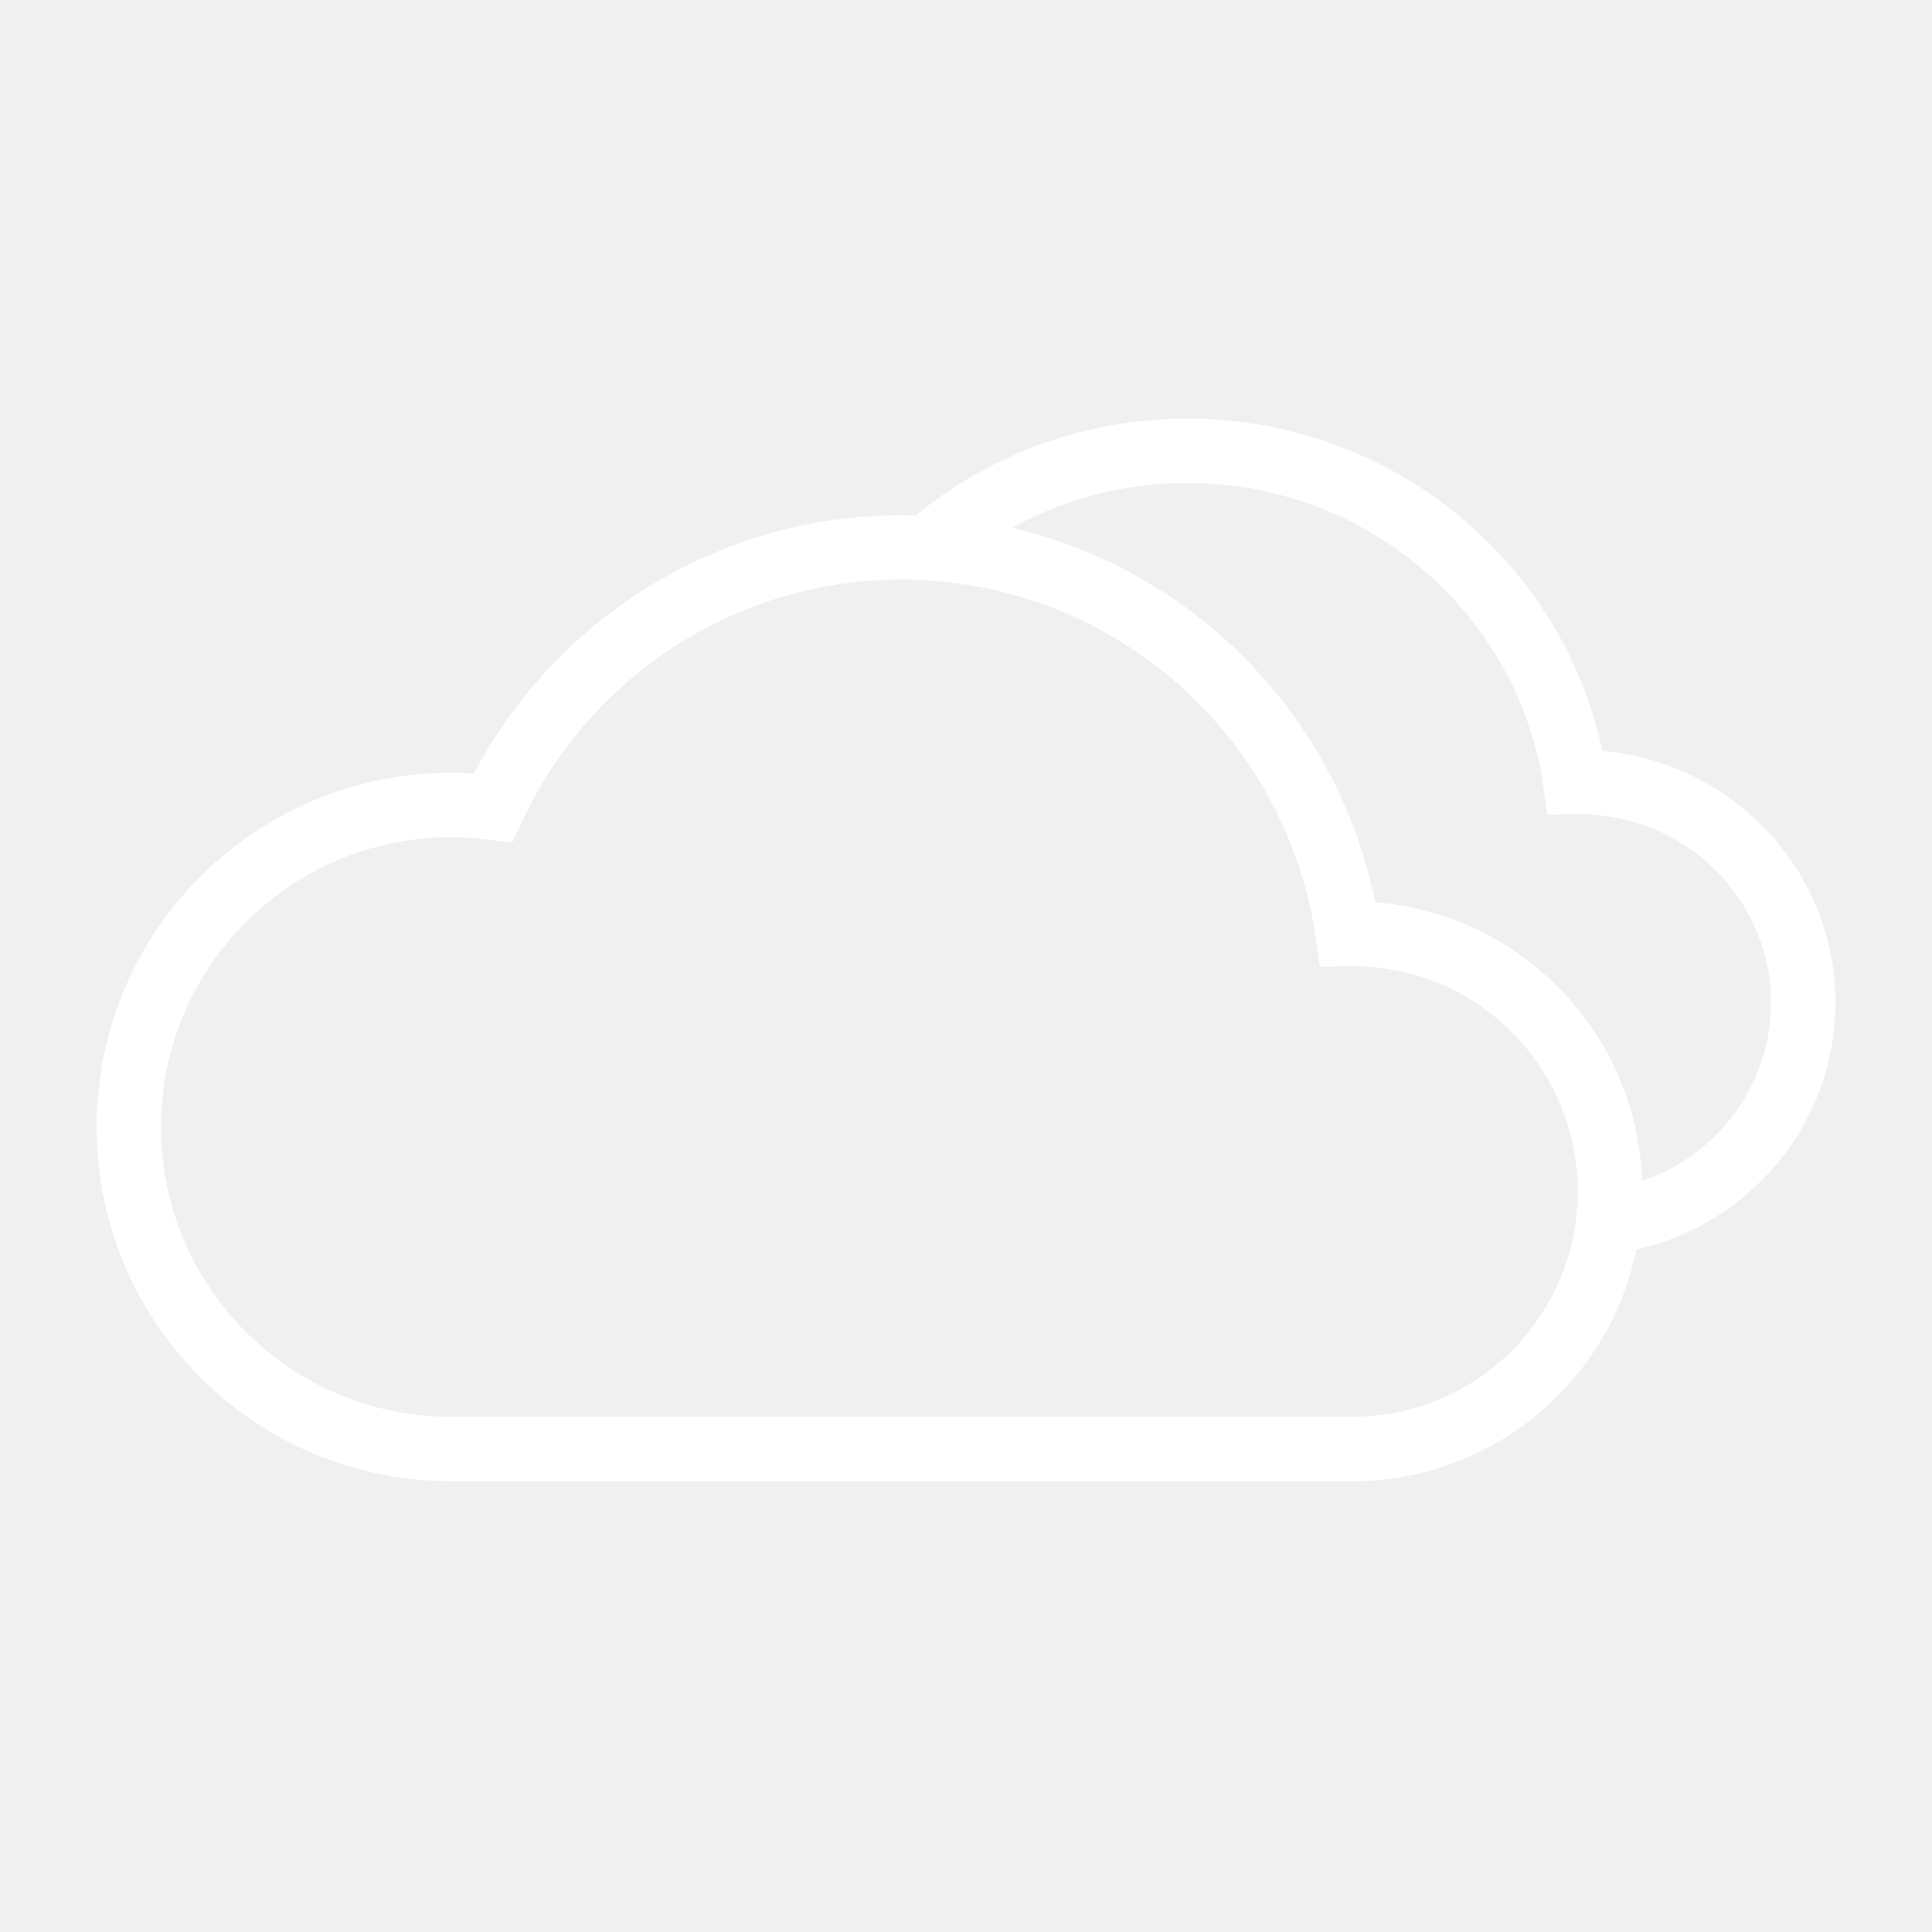
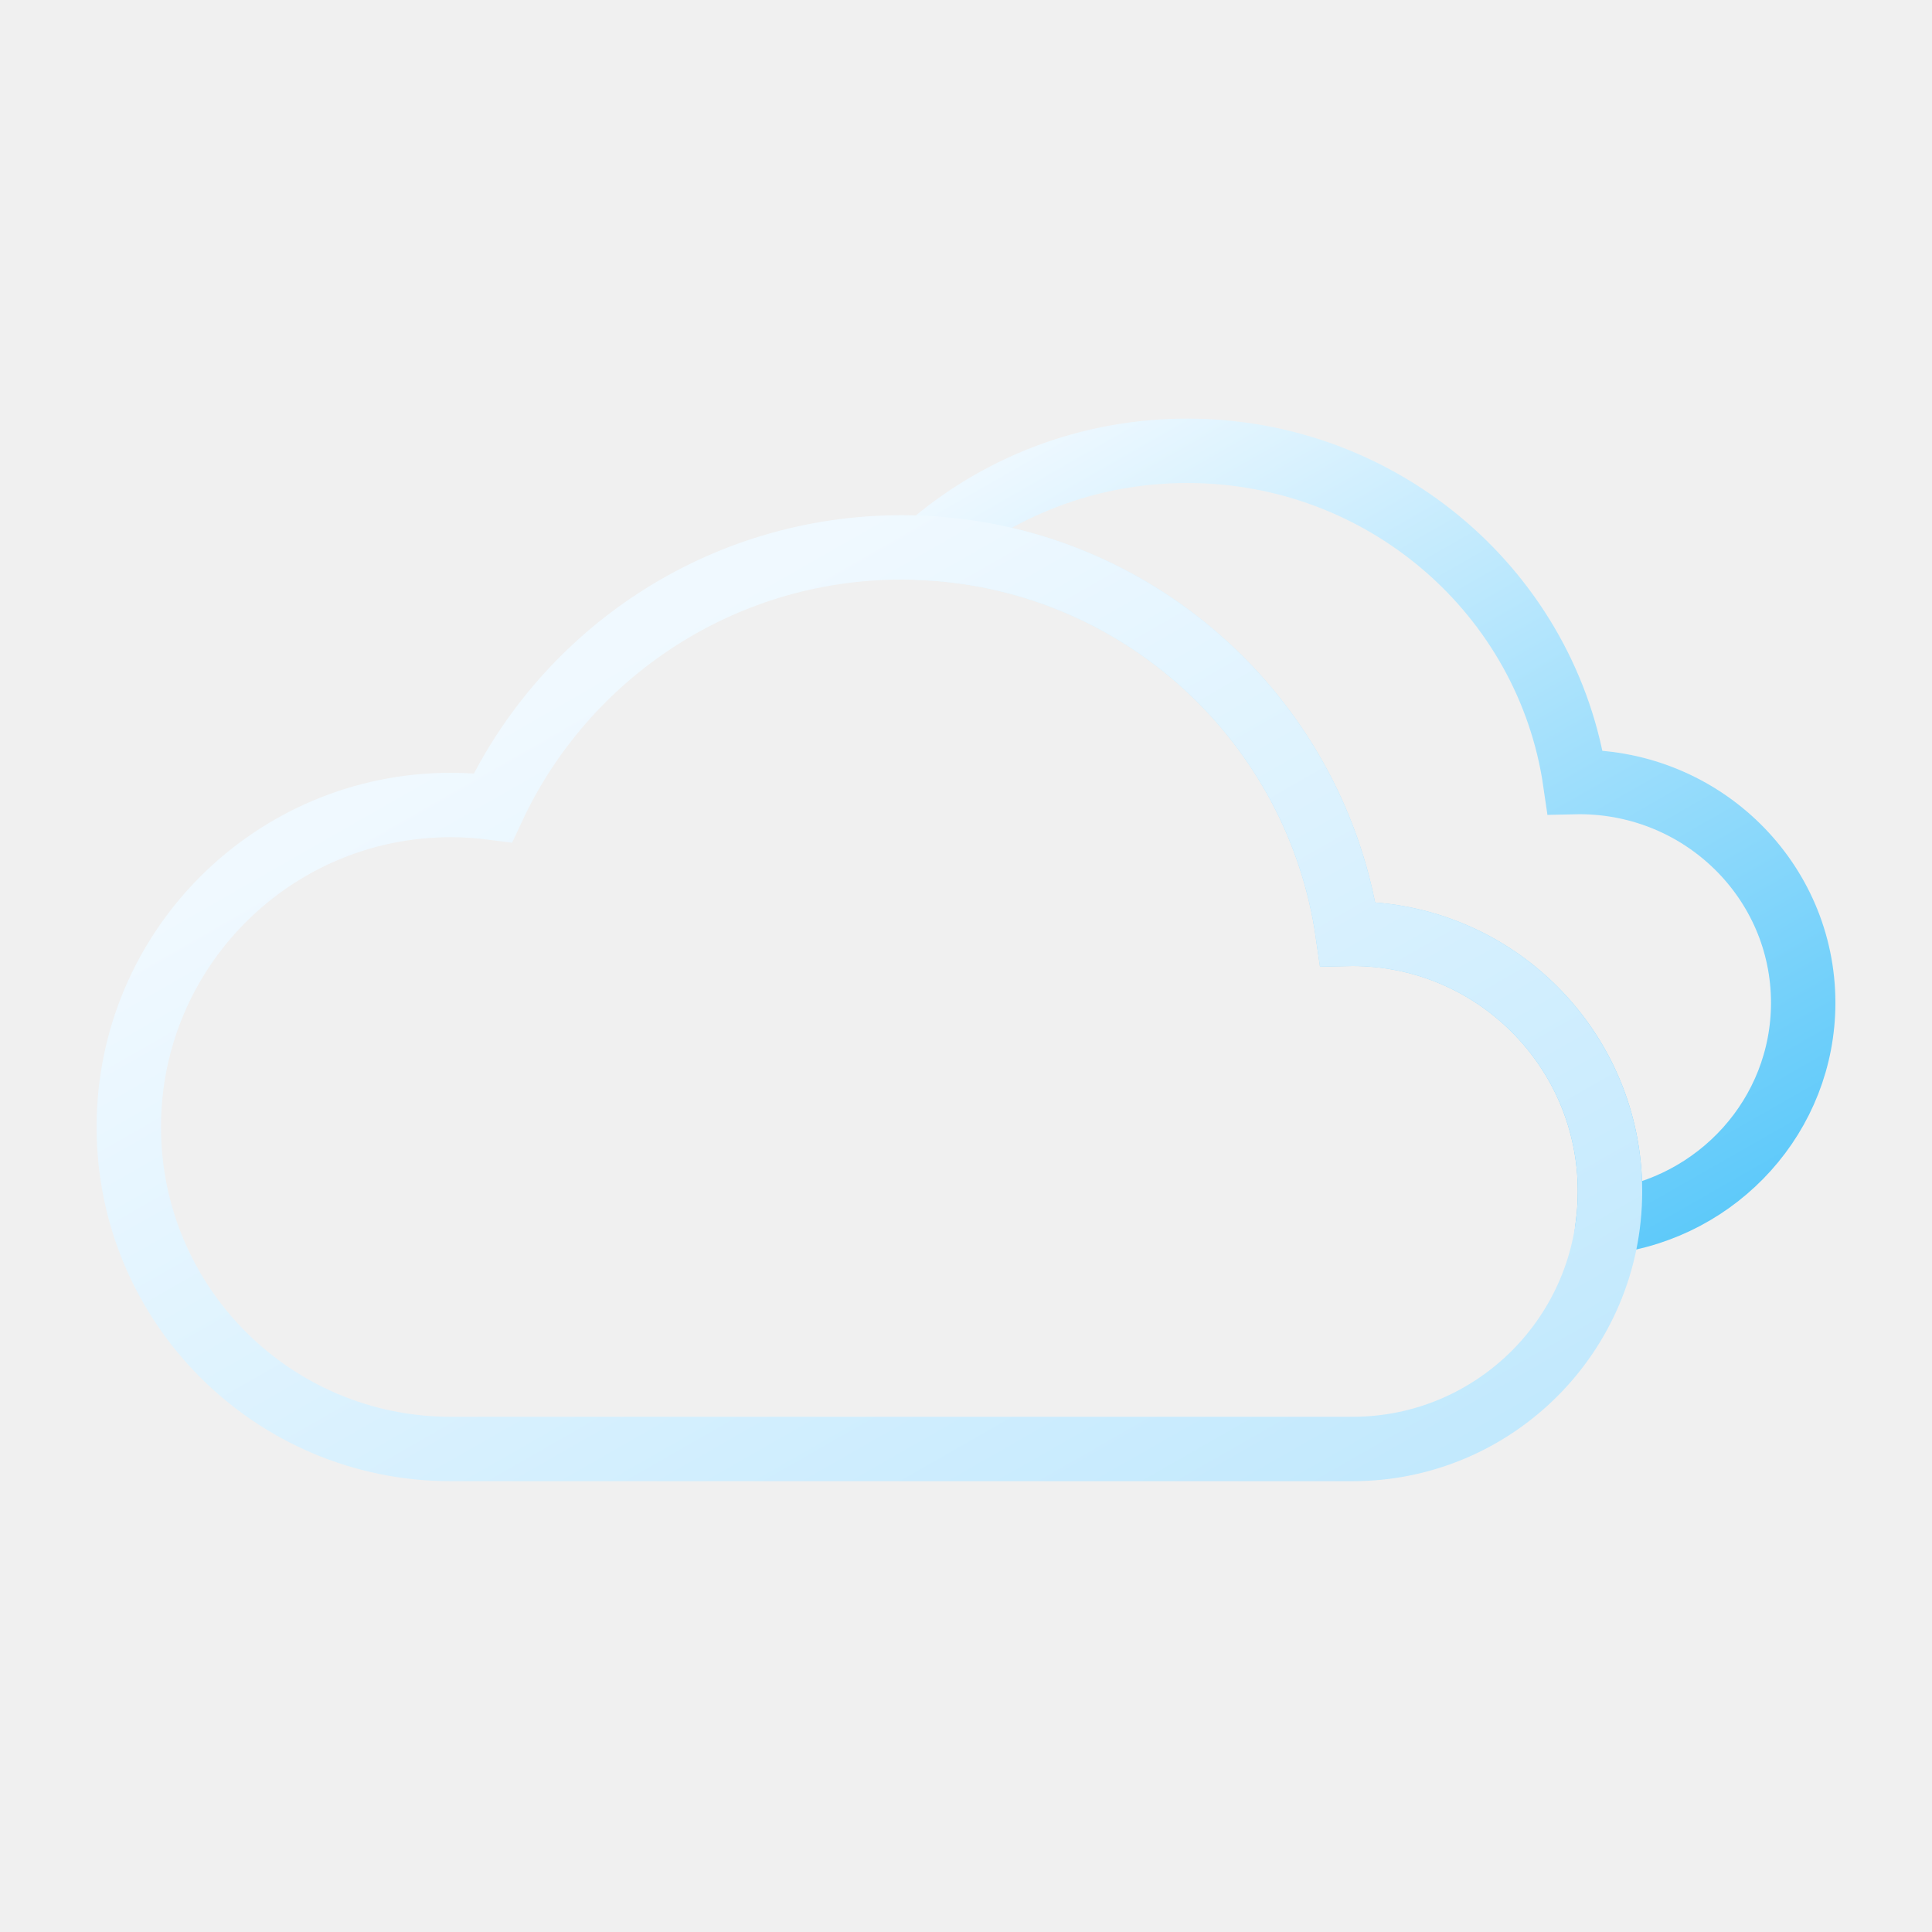
<svg xmlns="http://www.w3.org/2000/svg" width="60" height="60" viewBox="0 0 60 60" fill="none">
-   <path d="M28.792 17.022L28.133 16.269L26.288 17.884L28.736 18.02L28.792 17.022ZM41.858 29.001L40.868 29.143L40.993 30.016L41.876 30.001L41.858 29.001ZM49.945 37.943L48.952 37.826L48.803 39.097L50.072 38.935L49.945 37.943ZM48.92 24.287L47.931 24.43L48.057 25.302L48.937 25.287L48.92 24.287ZM28.736 18.02C34.95 18.367 40.002 23.081 40.868 29.143L42.848 28.86C41.848 21.863 36.022 16.424 28.848 16.024L28.736 18.02ZM41.876 30.001C41.917 30 41.959 30 42 30V28C41.947 28 41.894 28 41.841 28.001L41.876 30.001ZM42 30C45.866 30 49 33.134 49 37H51C51 32.029 46.971 28 42 28V30ZM49 37C49 37.28 48.984 37.556 48.952 37.826L50.938 38.06C50.979 37.712 51 37.358 51 37H49ZM55 31.143C55 34.108 52.753 36.577 49.819 36.951L50.072 38.935C53.969 38.438 57 35.15 57 31.143H55ZM49.044 25.286C52.347 25.286 55 27.922 55 31.143H57C57 26.79 53.424 23.286 49.044 23.286V25.286ZM48.937 25.287C48.973 25.286 49.008 25.286 49.044 25.286V23.286C48.997 23.286 48.95 23.286 48.903 23.287L48.937 25.287ZM36.87 15C42.51 15 47.159 19.11 47.931 24.43L49.91 24.143C48.995 17.832 43.496 13 36.87 13V15ZM29.45 17.775C31.423 16.049 34.02 15 36.87 15V13C33.52 13 30.459 14.235 28.133 16.269L29.45 17.775Z" fill="white" />
-   <path d="M14 45C8.477 45 4 40.523 4 35C4 29.477 8.477 25 14 25C14.443 25 14.88 25.029 15.307 25.085C17.537 20.309 22.382 17 28 17C35.053 17 40.889 22.216 41.858 29.001C41.906 29 41.953 29 42 29C46.418 29 50 32.582 50 37C50 41.418 46.418 45 42 45H14Z" stroke="white" stroke-width="2" />
+   <linearGradient id="04d-cloud" x1="20" y1="20" x2="40" y2="55" gradientUnits="userSpaceOnUse">
+     <stop offset="0" stop-color="#f0f9ff" />
+     <stop offset="1" stop-color="#bae6fd" />
+   </linearGradient>
+   <linearGradient id="04d-cloud2" x1="20" y1="20" x2="40" y2="55" gradientUnits="userSpaceOnUse">
+     <stop offset="0" stop-color="#f0f9ff" />
+     <stop offset="1" stop-color="#38bdf8" />
+   </linearGradient>
+   <path stroke="url(#04d-cloud2)" stroke-width="2" d="M28.792 17.022C35.486 17.395 40.925 22.472 41.858 29.001C41.906 29 41.953 29 42 29C46.418 29 50 32.582 50 37C50 37.319 49.981 37.634 49.945 37.943C53.361 37.507 56 34.629 56 31.143C56 27.356 52.886 24.286 49.044 24.286C49.002 24.286 48.961 24.286 48.92 24.287C48.077 18.471 43.003 14 36.87 14C33.77 14 30.941 15.142 28.792 17.022Z" />
+   <path stroke="url(#04d-cloud)" stroke-width="2" d="M14 45C8.477 45 4 40.523 4 35C4 29.477 8.477 25 14 25C14.443 25 14.88 25.029 15.307 25.085C17.537 20.309 22.382 17 28 17C35.053 17 40.889 22.216 41.858 29.001C41.906 29 41.953 29 42 29C46.418 29 50 32.582 50 37C50 41.418 46.418 45 42 45H14Z" />
</svg>
